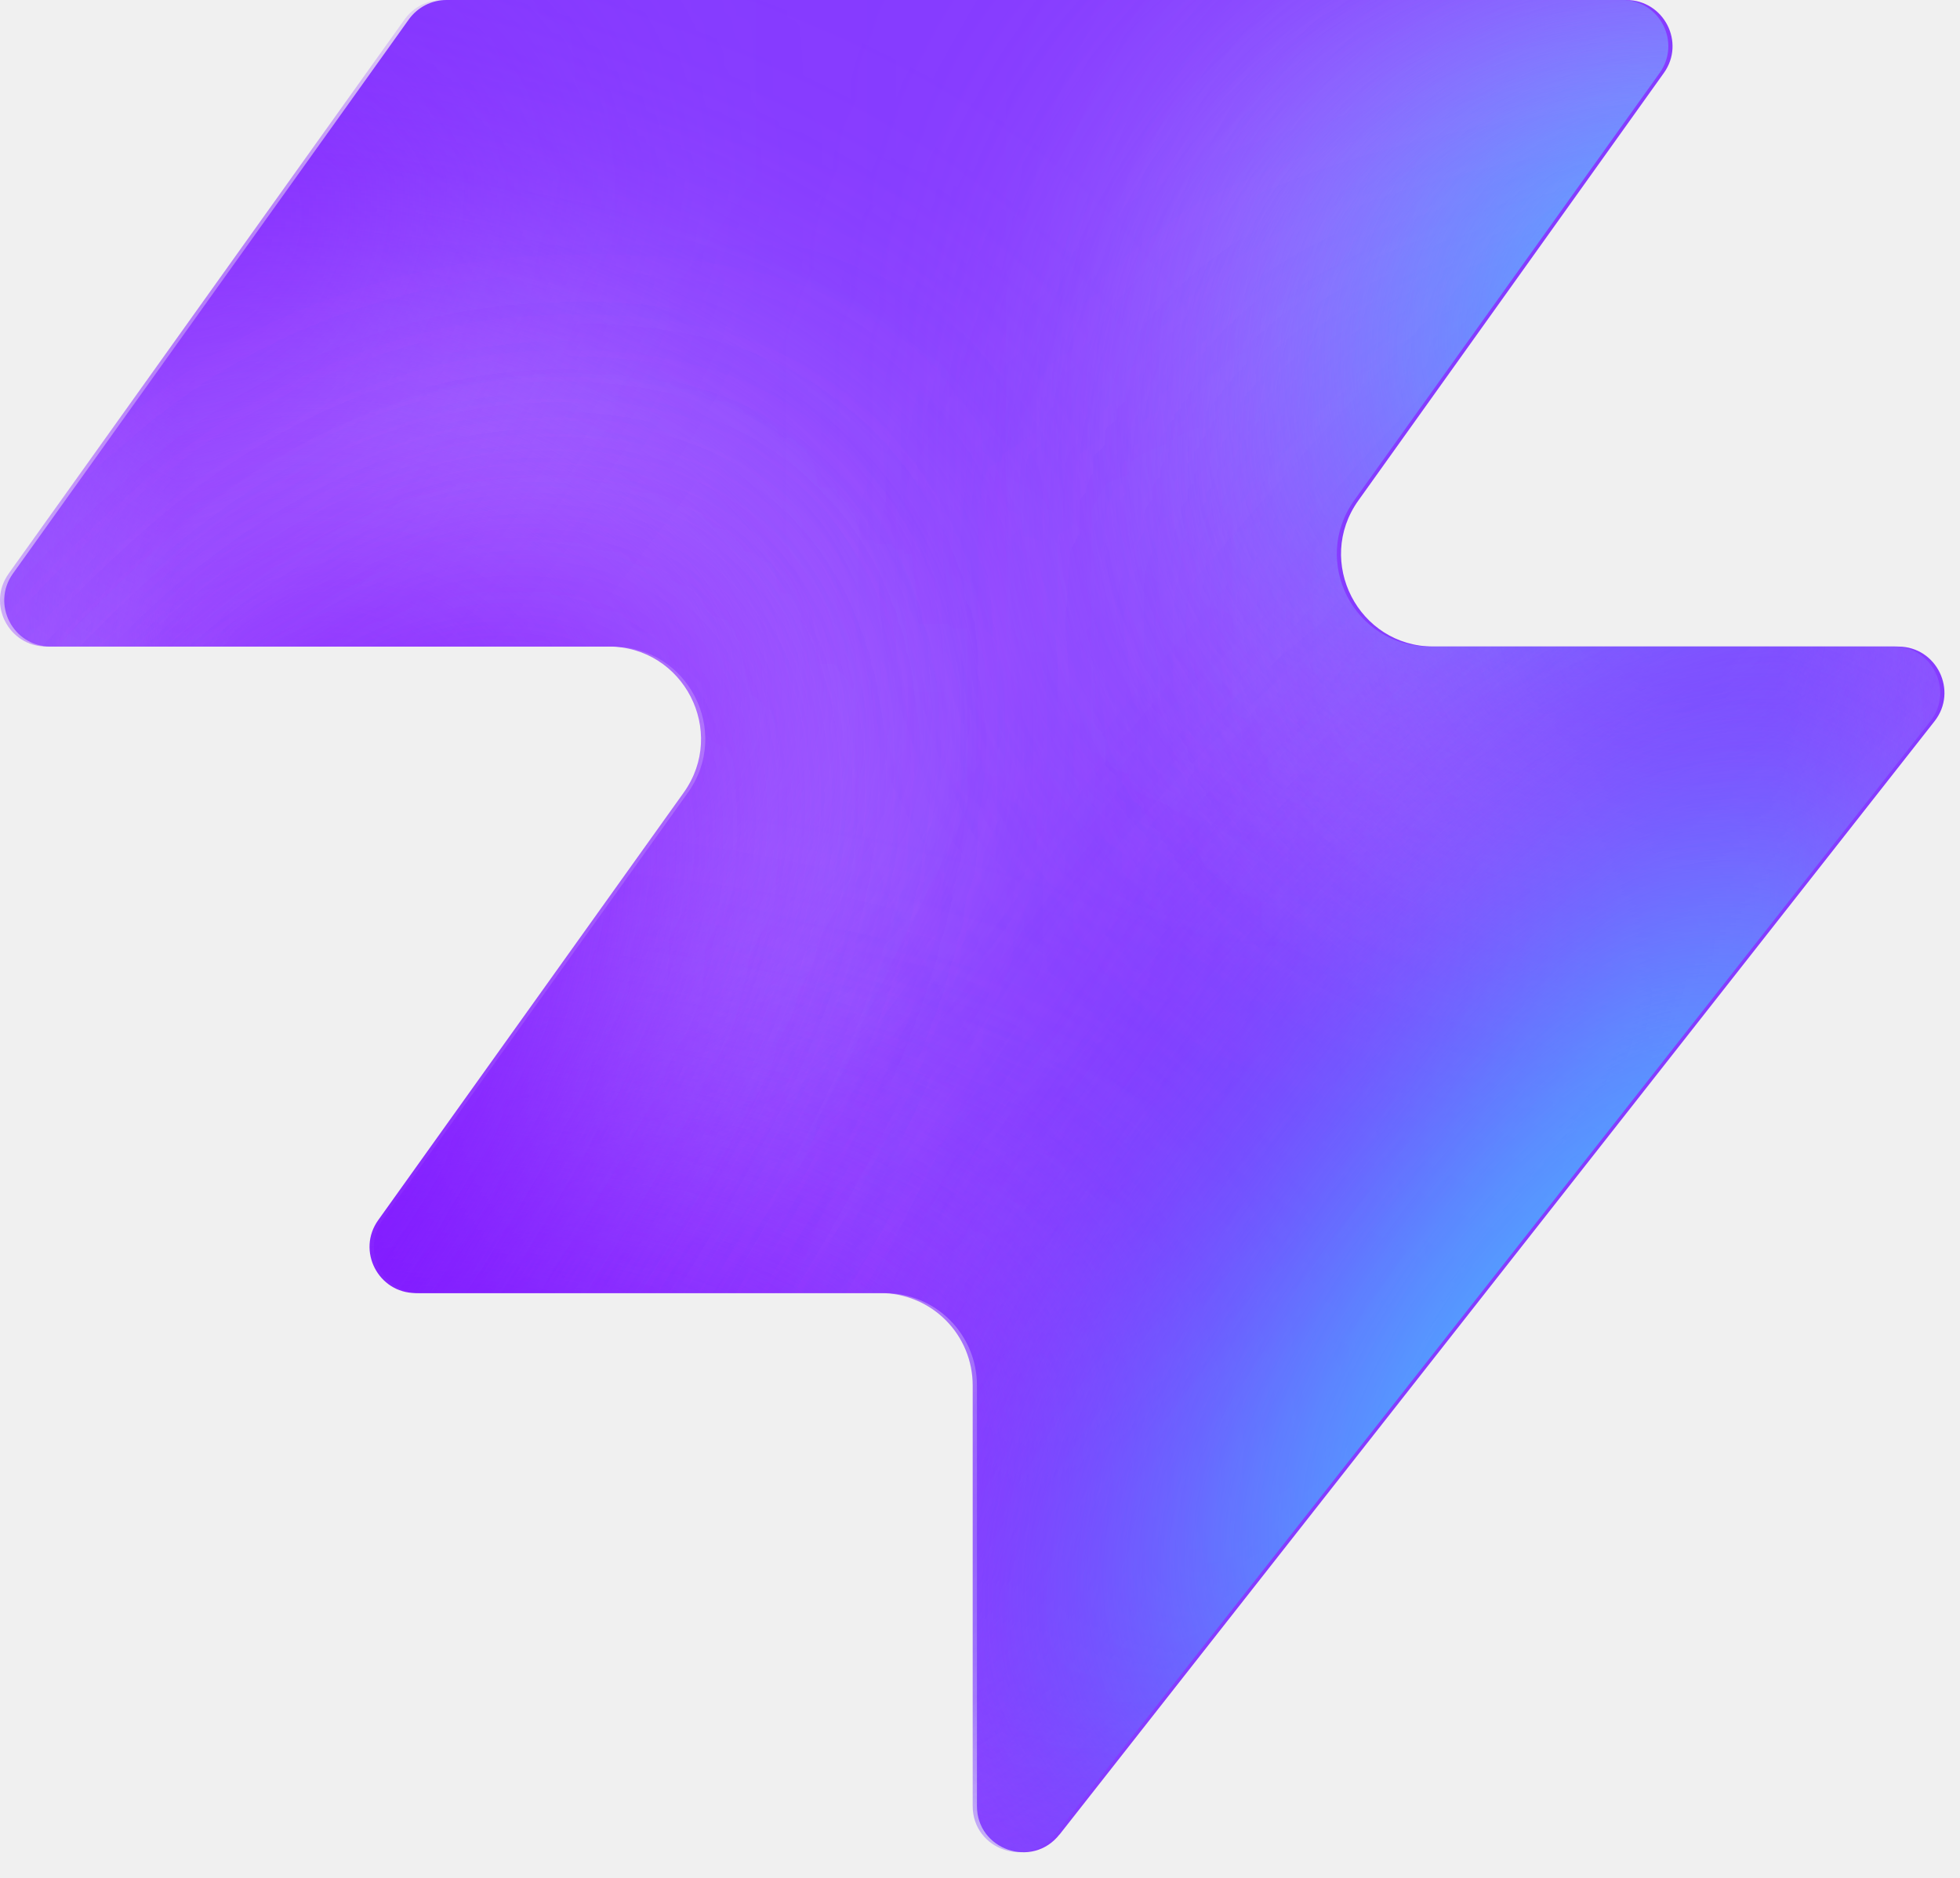
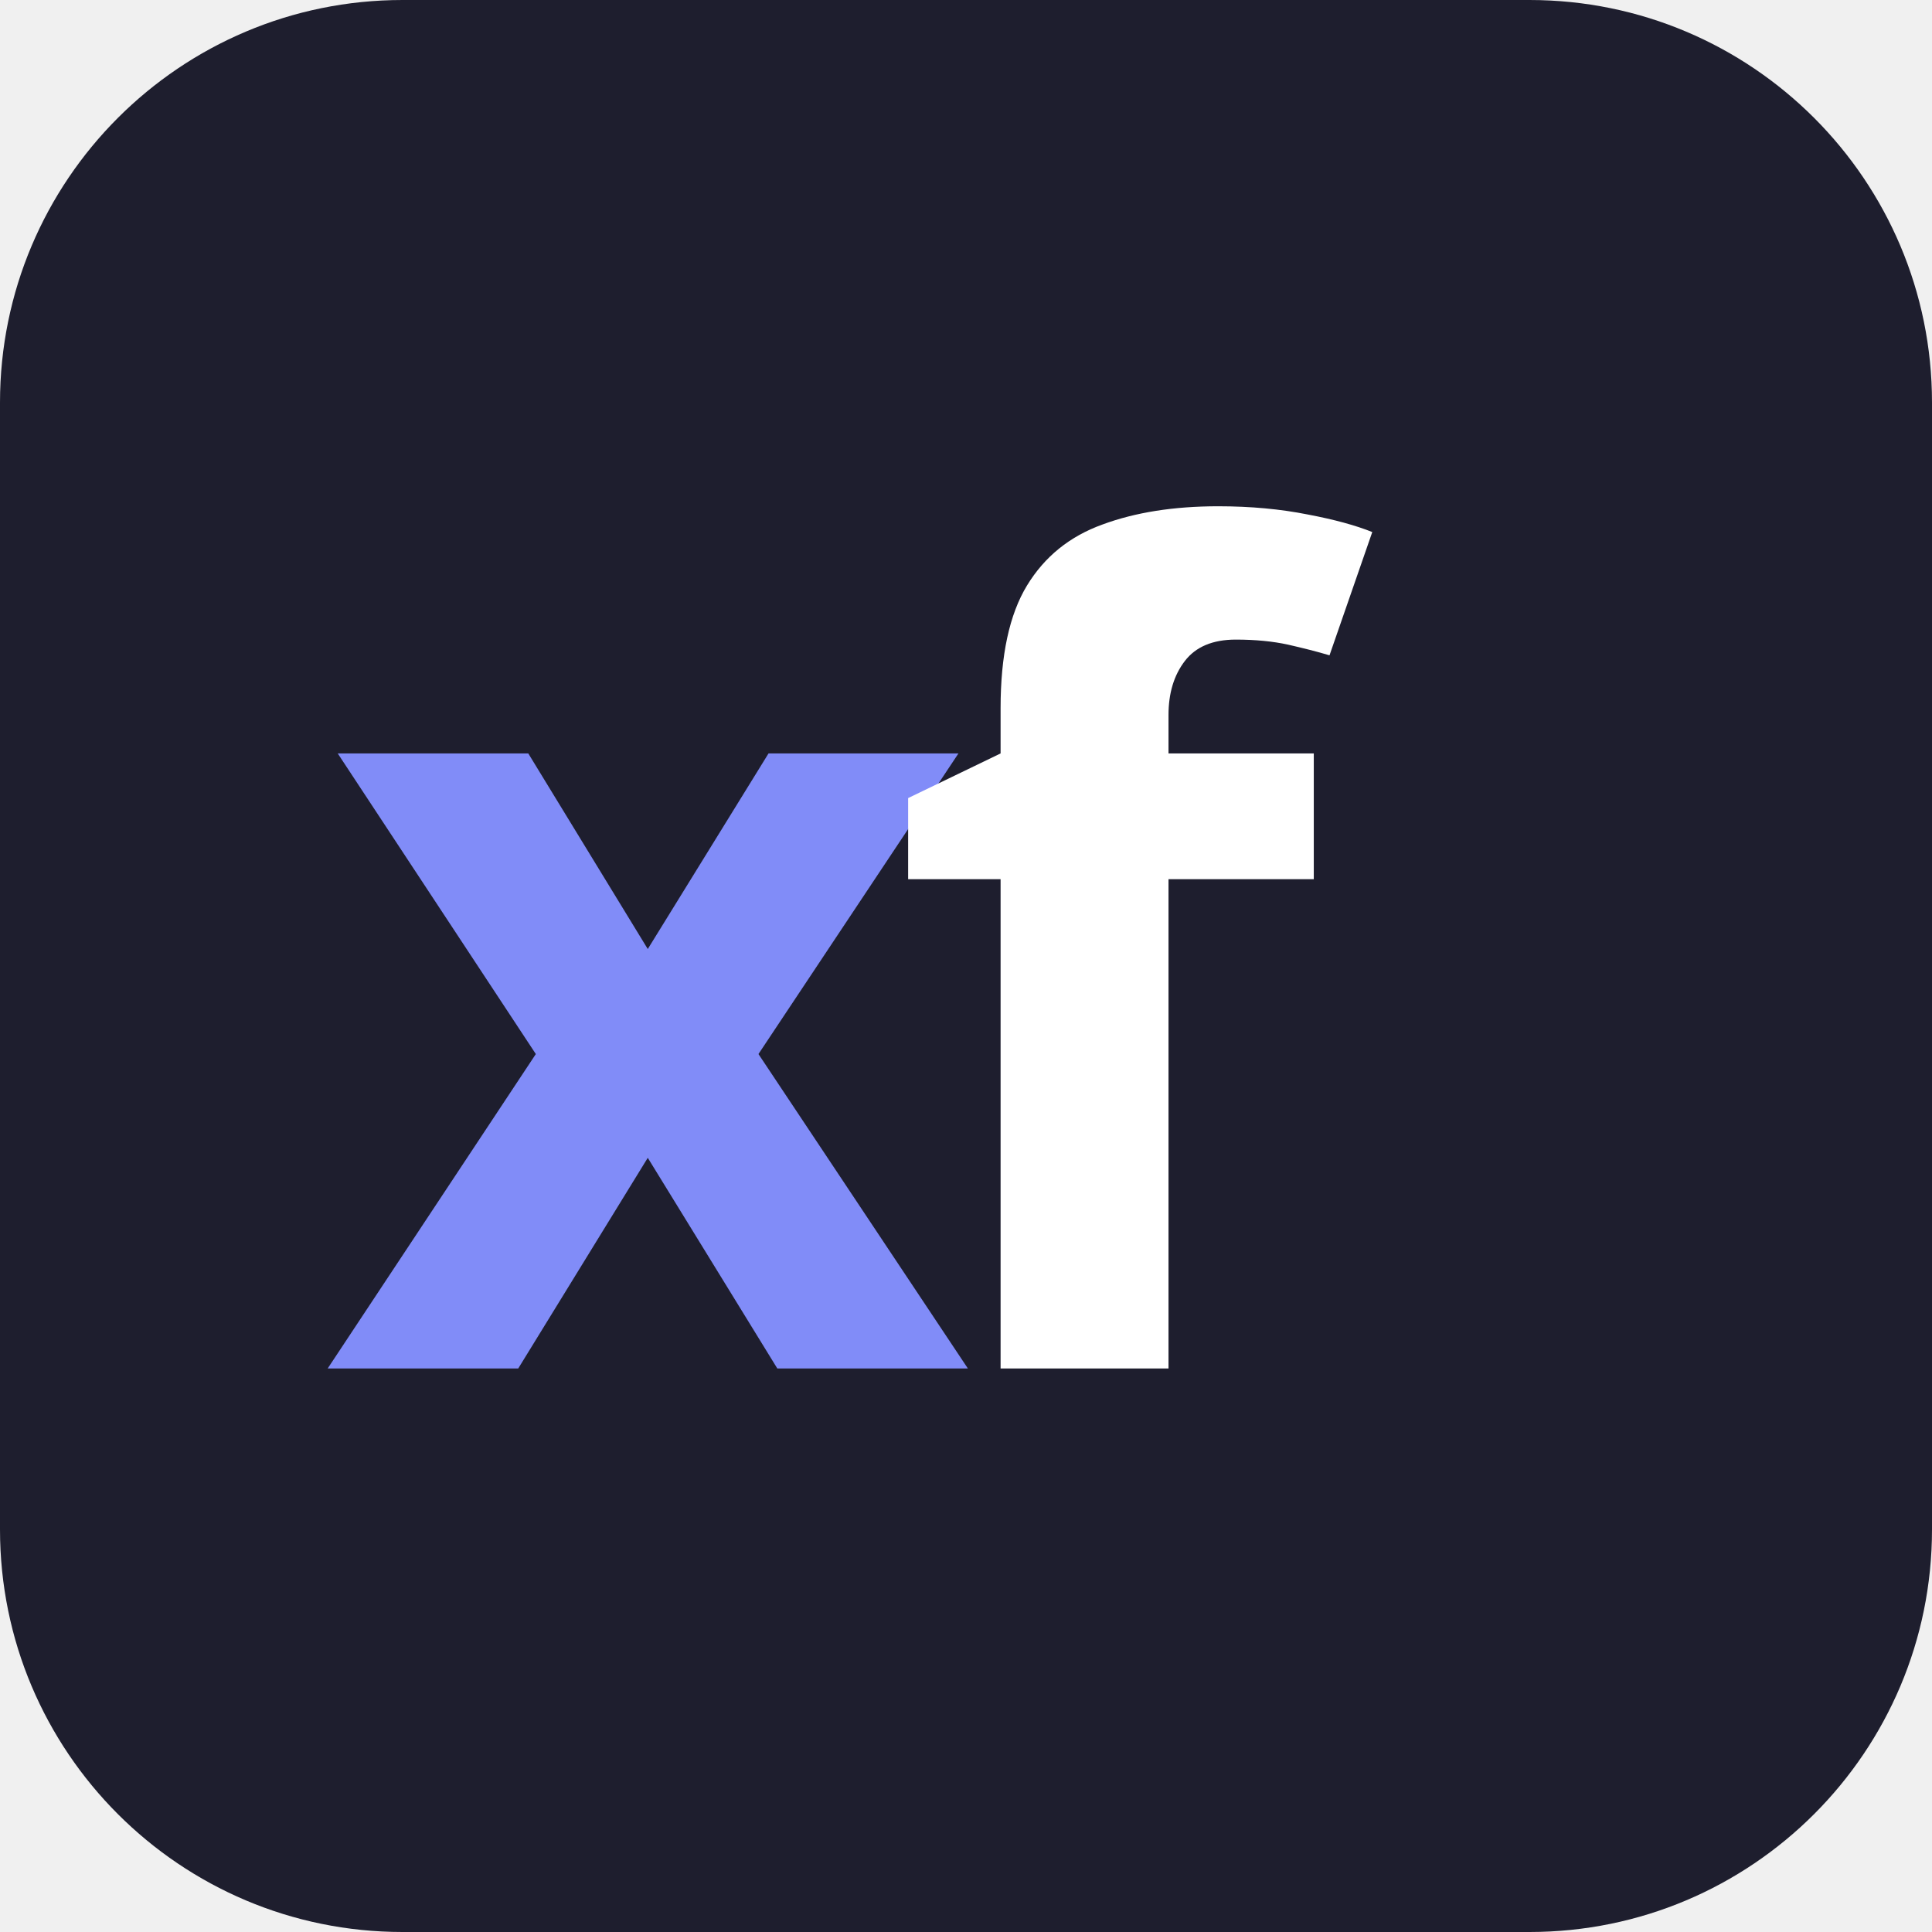
- <svg xmlns="http://www.w3.org/2000/svg" width="48" height="46" fill="none" viewBox="0 0 48 46">
-   <path fill="#863bff" d="M25.946 44.938c-.664.845-2.021.375-2.021-.698V33.937a2.26 2.26 0 0 0-2.262-2.262H10.287c-.92 0-1.456-1.04-.92-1.788l7.48-10.471c1.07-1.497 0-3.578-1.842-3.578H1.237c-.92 0-1.456-1.04-.92-1.788L10.013.474c.214-.297.556-.474.92-.474h28.894c.92 0 1.456 1.04.92 1.788l-7.48 10.471c-1.07 1.498 0 3.579 1.842 3.579h11.377c.943 0 1.473 1.088.89 1.83L25.947 44.94z" style="fill:#863bff;fill:color(display-p3 .525 .23 1);fill-opacity:1" />
-   <mask id="a" width="48" height="46" x="0" y="0" maskUnits="userSpaceOnUse" style="mask-type:alpha">
-     <path fill="#000" d="M25.842 44.938c-.664.844-2.021.375-2.021-.698V33.937a2.26 2.26 0 0 0-2.262-2.262H10.183c-.92 0-1.456-1.04-.92-1.788l7.48-10.471c1.07-1.498 0-3.579-1.842-3.579H1.133c-.92 0-1.456-1.04-.92-1.787L9.91.473c.214-.297.556-.474.92-.474h28.894c.92 0 1.456 1.04.92 1.788l-7.48 10.471c-1.07 1.498 0 3.578 1.842 3.578h11.377c.943 0 1.473 1.088.89 1.832L25.843 44.94z" style="fill:#000;fill-opacity:1" />
-   </mask>
-   <g mask="url(#a)">
-     <g filter="url(#b)">
-       <ellipse cx="5.508" cy="14.704" fill="#ede6ff" rx="5.508" ry="14.704" style="fill:#ede6ff;fill:color(display-p3 .927 .903 1);fill-opacity:1" transform="matrix(.00324 1 1 -.00324 -4.47 31.516)" />
-     </g>
-     <g filter="url(#c)">
-       <ellipse cx="10.399" cy="29.851" fill="#ede6ff" rx="10.399" ry="29.851" style="fill:#ede6ff;fill:color(display-p3 .927 .903 1);fill-opacity:1" transform="matrix(.00324 1 1 -.00324 -39.328 7.883)" />
-     </g>
-     <g filter="url(#d)">
-       <ellipse cx="5.508" cy="30.487" fill="#7e14ff" rx="5.508" ry="30.487" style="fill:#7e14ff;fill:color(display-p3 .492 .077 1);fill-opacity:1" transform="rotate(89.814 -25.913 -14.639)scale(1 -1)" />
-     </g>
-     <g filter="url(#e)">
-       <ellipse cx="5.508" cy="30.599" fill="#7e14ff" rx="5.508" ry="30.599" style="fill:#7e14ff;fill:color(display-p3 .492 .077 1);fill-opacity:1" transform="rotate(89.814 -32.644 -3.334)scale(1 -1)" />
-     </g>
-     <g filter="url(#f)">
-       <ellipse cx="5.508" cy="30.599" fill="#7e14ff" rx="5.508" ry="30.599" style="fill:#7e14ff;fill:color(display-p3 .492 .077 1);fill-opacity:1" transform="matrix(.00324 1 1 -.00324 -34.34 30.47)" />
-     </g>
-     <g filter="url(#g)">
-       <ellipse cx="14.072" cy="22.078" fill="#ede6ff" rx="14.072" ry="22.078" style="fill:#ede6ff;fill:color(display-p3 .927 .903 1);fill-opacity:1" transform="rotate(93.35 24.506 48.493)scale(-1 1)" />
-     </g>
-     <g filter="url(#h)">
-       <ellipse cx="3.47" cy="21.501" fill="#7e14ff" rx="3.47" ry="21.501" style="fill:#7e14ff;fill:color(display-p3 .492 .077 1);fill-opacity:1" transform="rotate(89.009 28.708 47.59)scale(-1 1)" />
-     </g>
-     <g filter="url(#i)">
-       <ellipse cx="3.47" cy="21.501" fill="#7e14ff" rx="3.47" ry="21.501" style="fill:#7e14ff;fill:color(display-p3 .492 .077 1);fill-opacity:1" transform="rotate(89.009 28.708 47.59)scale(-1 1)" />
-     </g>
-     <g filter="url(#j)">
-       <ellipse cx=".387" cy="8.972" fill="#7e14ff" rx="4.407" ry="29.108" style="fill:#7e14ff;fill:color(display-p3 .492 .077 1);fill-opacity:1" transform="rotate(39.51 .387 8.972)" />
-     </g>
-     <g filter="url(#k)">
-       <ellipse cx="47.523" cy="-6.092" fill="#7e14ff" rx="4.407" ry="29.108" style="fill:#7e14ff;fill:color(display-p3 .492 .077 1);fill-opacity:1" transform="rotate(37.892 47.523 -6.092)" />
-     </g>
-     <g filter="url(#l)">
-       <ellipse cx="41.412" cy="6.333" fill="#47bfff" rx="5.971" ry="9.665" style="fill:#47bfff;fill:color(display-p3 .28 .748 1);fill-opacity:1" transform="rotate(37.892 41.412 6.333)" />
-     </g>
-     <g filter="url(#m)">
-       <ellipse cx="-1.879" cy="38.332" fill="#7e14ff" rx="4.407" ry="29.108" style="fill:#7e14ff;fill:color(display-p3 .492 .077 1);fill-opacity:1" transform="rotate(37.892 -1.88 38.332)" />
-     </g>
-     <g filter="url(#n)">
-       <ellipse cx="-1.879" cy="38.332" fill="#7e14ff" rx="4.407" ry="29.108" style="fill:#7e14ff;fill:color(display-p3 .492 .077 1);fill-opacity:1" transform="rotate(37.892 -1.88 38.332)" />
-     </g>
-     <g filter="url(#o)">
-       <ellipse cx="35.651" cy="29.907" fill="#7e14ff" rx="4.407" ry="29.108" style="fill:#7e14ff;fill:color(display-p3 .492 .077 1);fill-opacity:1" transform="rotate(37.892 35.651 29.907)" />
-     </g>
-     <g filter="url(#p)">
-       <ellipse cx="38.418" cy="32.4" fill="#47bfff" rx="5.971" ry="15.297" style="fill:#47bfff;fill:color(display-p3 .28 .748 1);fill-opacity:1" transform="rotate(37.892 38.418 32.4)" />
-     </g>
-   </g>
-   <defs>
-     <filter id="b" width="60.045" height="41.654" x="-19.77" y="16.149" color-interpolation-filters="sRGB" filterUnits="userSpaceOnUse">
-       <feFlood flood-opacity="0" result="BackgroundImageFix" />
-       <feBlend in="SourceGraphic" in2="BackgroundImageFix" result="shape" />
-       <feGaussianBlur result="effect1_foregroundBlur_2002_17158" stdDeviation="7.659" />
-     </filter>
-     <filter id="c" width="90.34" height="51.437" x="-54.613" y="-7.533" color-interpolation-filters="sRGB" filterUnits="userSpaceOnUse">
-       <feFlood flood-opacity="0" result="BackgroundImageFix" />
-       <feBlend in="SourceGraphic" in2="BackgroundImageFix" result="shape" />
-       <feGaussianBlur result="effect1_foregroundBlur_2002_17158" stdDeviation="7.659" />
-     </filter>
-     <filter id="d" width="79.355" height="29.4" x="-49.64" y="2.03" color-interpolation-filters="sRGB" filterUnits="userSpaceOnUse">
-       <feFlood flood-opacity="0" result="BackgroundImageFix" />
-       <feBlend in="SourceGraphic" in2="BackgroundImageFix" result="shape" />
-       <feGaussianBlur result="effect1_foregroundBlur_2002_17158" stdDeviation="4.596" />
-     </filter>
-     <filter id="e" width="79.579" height="29.4" x="-45.045" y="20.029" color-interpolation-filters="sRGB" filterUnits="userSpaceOnUse">
-       <feFlood flood-opacity="0" result="BackgroundImageFix" />
-       <feBlend in="SourceGraphic" in2="BackgroundImageFix" result="shape" />
-       <feGaussianBlur result="effect1_foregroundBlur_2002_17158" stdDeviation="4.596" />
-     </filter>
-     <filter id="f" width="79.579" height="29.4" x="-43.513" y="21.178" color-interpolation-filters="sRGB" filterUnits="userSpaceOnUse">
-       <feFlood flood-opacity="0" result="BackgroundImageFix" />
-       <feBlend in="SourceGraphic" in2="BackgroundImageFix" result="shape" />
-       <feGaussianBlur result="effect1_foregroundBlur_2002_17158" stdDeviation="4.596" />
-     </filter>
-     <filter id="g" width="74.749" height="58.852" x="15.756" y="-17.901" color-interpolation-filters="sRGB" filterUnits="userSpaceOnUse">
-       <feFlood flood-opacity="0" result="BackgroundImageFix" />
-       <feBlend in="SourceGraphic" in2="BackgroundImageFix" result="shape" />
-       <feGaussianBlur result="effect1_foregroundBlur_2002_17158" stdDeviation="7.659" />
-     </filter>
-     <filter id="h" width="61.377" height="25.362" x="23.548" y="2.284" color-interpolation-filters="sRGB" filterUnits="userSpaceOnUse">
-       <feFlood flood-opacity="0" result="BackgroundImageFix" />
-       <feBlend in="SourceGraphic" in2="BackgroundImageFix" result="shape" />
-       <feGaussianBlur result="effect1_foregroundBlur_2002_17158" stdDeviation="4.596" />
-     </filter>
-     <filter id="i" width="61.377" height="25.362" x="23.548" y="2.284" color-interpolation-filters="sRGB" filterUnits="userSpaceOnUse">
-       <feFlood flood-opacity="0" result="BackgroundImageFix" />
-       <feBlend in="SourceGraphic" in2="BackgroundImageFix" result="shape" />
-       <feGaussianBlur result="effect1_foregroundBlur_2002_17158" stdDeviation="4.596" />
-     </filter>
-     <filter id="j" width="56.045" height="63.649" x="-27.636" y="-22.853" color-interpolation-filters="sRGB" filterUnits="userSpaceOnUse">
-       <feFlood flood-opacity="0" result="BackgroundImageFix" />
-       <feBlend in="SourceGraphic" in2="BackgroundImageFix" result="shape" />
-       <feGaussianBlur result="effect1_foregroundBlur_2002_17158" stdDeviation="4.596" />
-     </filter>
-     <filter id="k" width="54.814" height="64.646" x="20.116" y="-38.415" color-interpolation-filters="sRGB" filterUnits="userSpaceOnUse">
-       <feFlood flood-opacity="0" result="BackgroundImageFix" />
-       <feBlend in="SourceGraphic" in2="BackgroundImageFix" result="shape" />
-       <feGaussianBlur result="effect1_foregroundBlur_2002_17158" stdDeviation="4.596" />
-     </filter>
-     <filter id="l" width="33.541" height="35.313" x="24.641" y="-11.323" color-interpolation-filters="sRGB" filterUnits="userSpaceOnUse">
-       <feFlood flood-opacity="0" result="BackgroundImageFix" />
-       <feBlend in="SourceGraphic" in2="BackgroundImageFix" result="shape" />
-       <feGaussianBlur result="effect1_foregroundBlur_2002_17158" stdDeviation="4.596" />
-     </filter>
-     <filter id="m" width="54.814" height="64.646" x="-29.286" y="6.009" color-interpolation-filters="sRGB" filterUnits="userSpaceOnUse">
-       <feFlood flood-opacity="0" result="BackgroundImageFix" />
-       <feBlend in="SourceGraphic" in2="BackgroundImageFix" result="shape" />
-       <feGaussianBlur result="effect1_foregroundBlur_2002_17158" stdDeviation="4.596" />
-     </filter>
-     <filter id="n" width="54.814" height="64.646" x="-29.286" y="6.009" color-interpolation-filters="sRGB" filterUnits="userSpaceOnUse">
-       <feFlood flood-opacity="0" result="BackgroundImageFix" />
-       <feBlend in="SourceGraphic" in2="BackgroundImageFix" result="shape" />
-       <feGaussianBlur result="effect1_foregroundBlur_2002_17158" stdDeviation="4.596" />
-     </filter>
-     <filter id="o" width="54.814" height="64.646" x="8.244" y="-2.416" color-interpolation-filters="sRGB" filterUnits="userSpaceOnUse">
-       <feFlood flood-opacity="0" result="BackgroundImageFix" />
-       <feBlend in="SourceGraphic" in2="BackgroundImageFix" result="shape" />
-       <feGaussianBlur result="effect1_foregroundBlur_2002_17158" stdDeviation="4.596" />
-     </filter>
-     <filter id="p" width="39.409" height="43.623" x="18.713" y="10.588" color-interpolation-filters="sRGB" filterUnits="userSpaceOnUse">
-       <feFlood flood-opacity="0" result="BackgroundImageFix" />
-       <feBlend in="SourceGraphic" in2="BackgroundImageFix" result="shape" />
-       <feGaussianBlur result="effect1_foregroundBlur_2002_17158" stdDeviation="4.596" />
-     </filter>
-   </defs>
+ <svg xmlns="http://www.w3.org/2000/svg" width="48" height="48" viewBox="0 0 48 48" fill="none">
+   <rect width="48" height="48" rx="10" fill="#1e1e2e" />
+   <text x="8" y="34" font-family="system-ui, sans-serif" font-weight="bold" font-size="28" fill="#818cf8">x</text>
+   <text x="22" y="34" font-family="system-ui, sans-serif" font-weight="bold" font-size="28" fill="white">f</text>
</svg>
